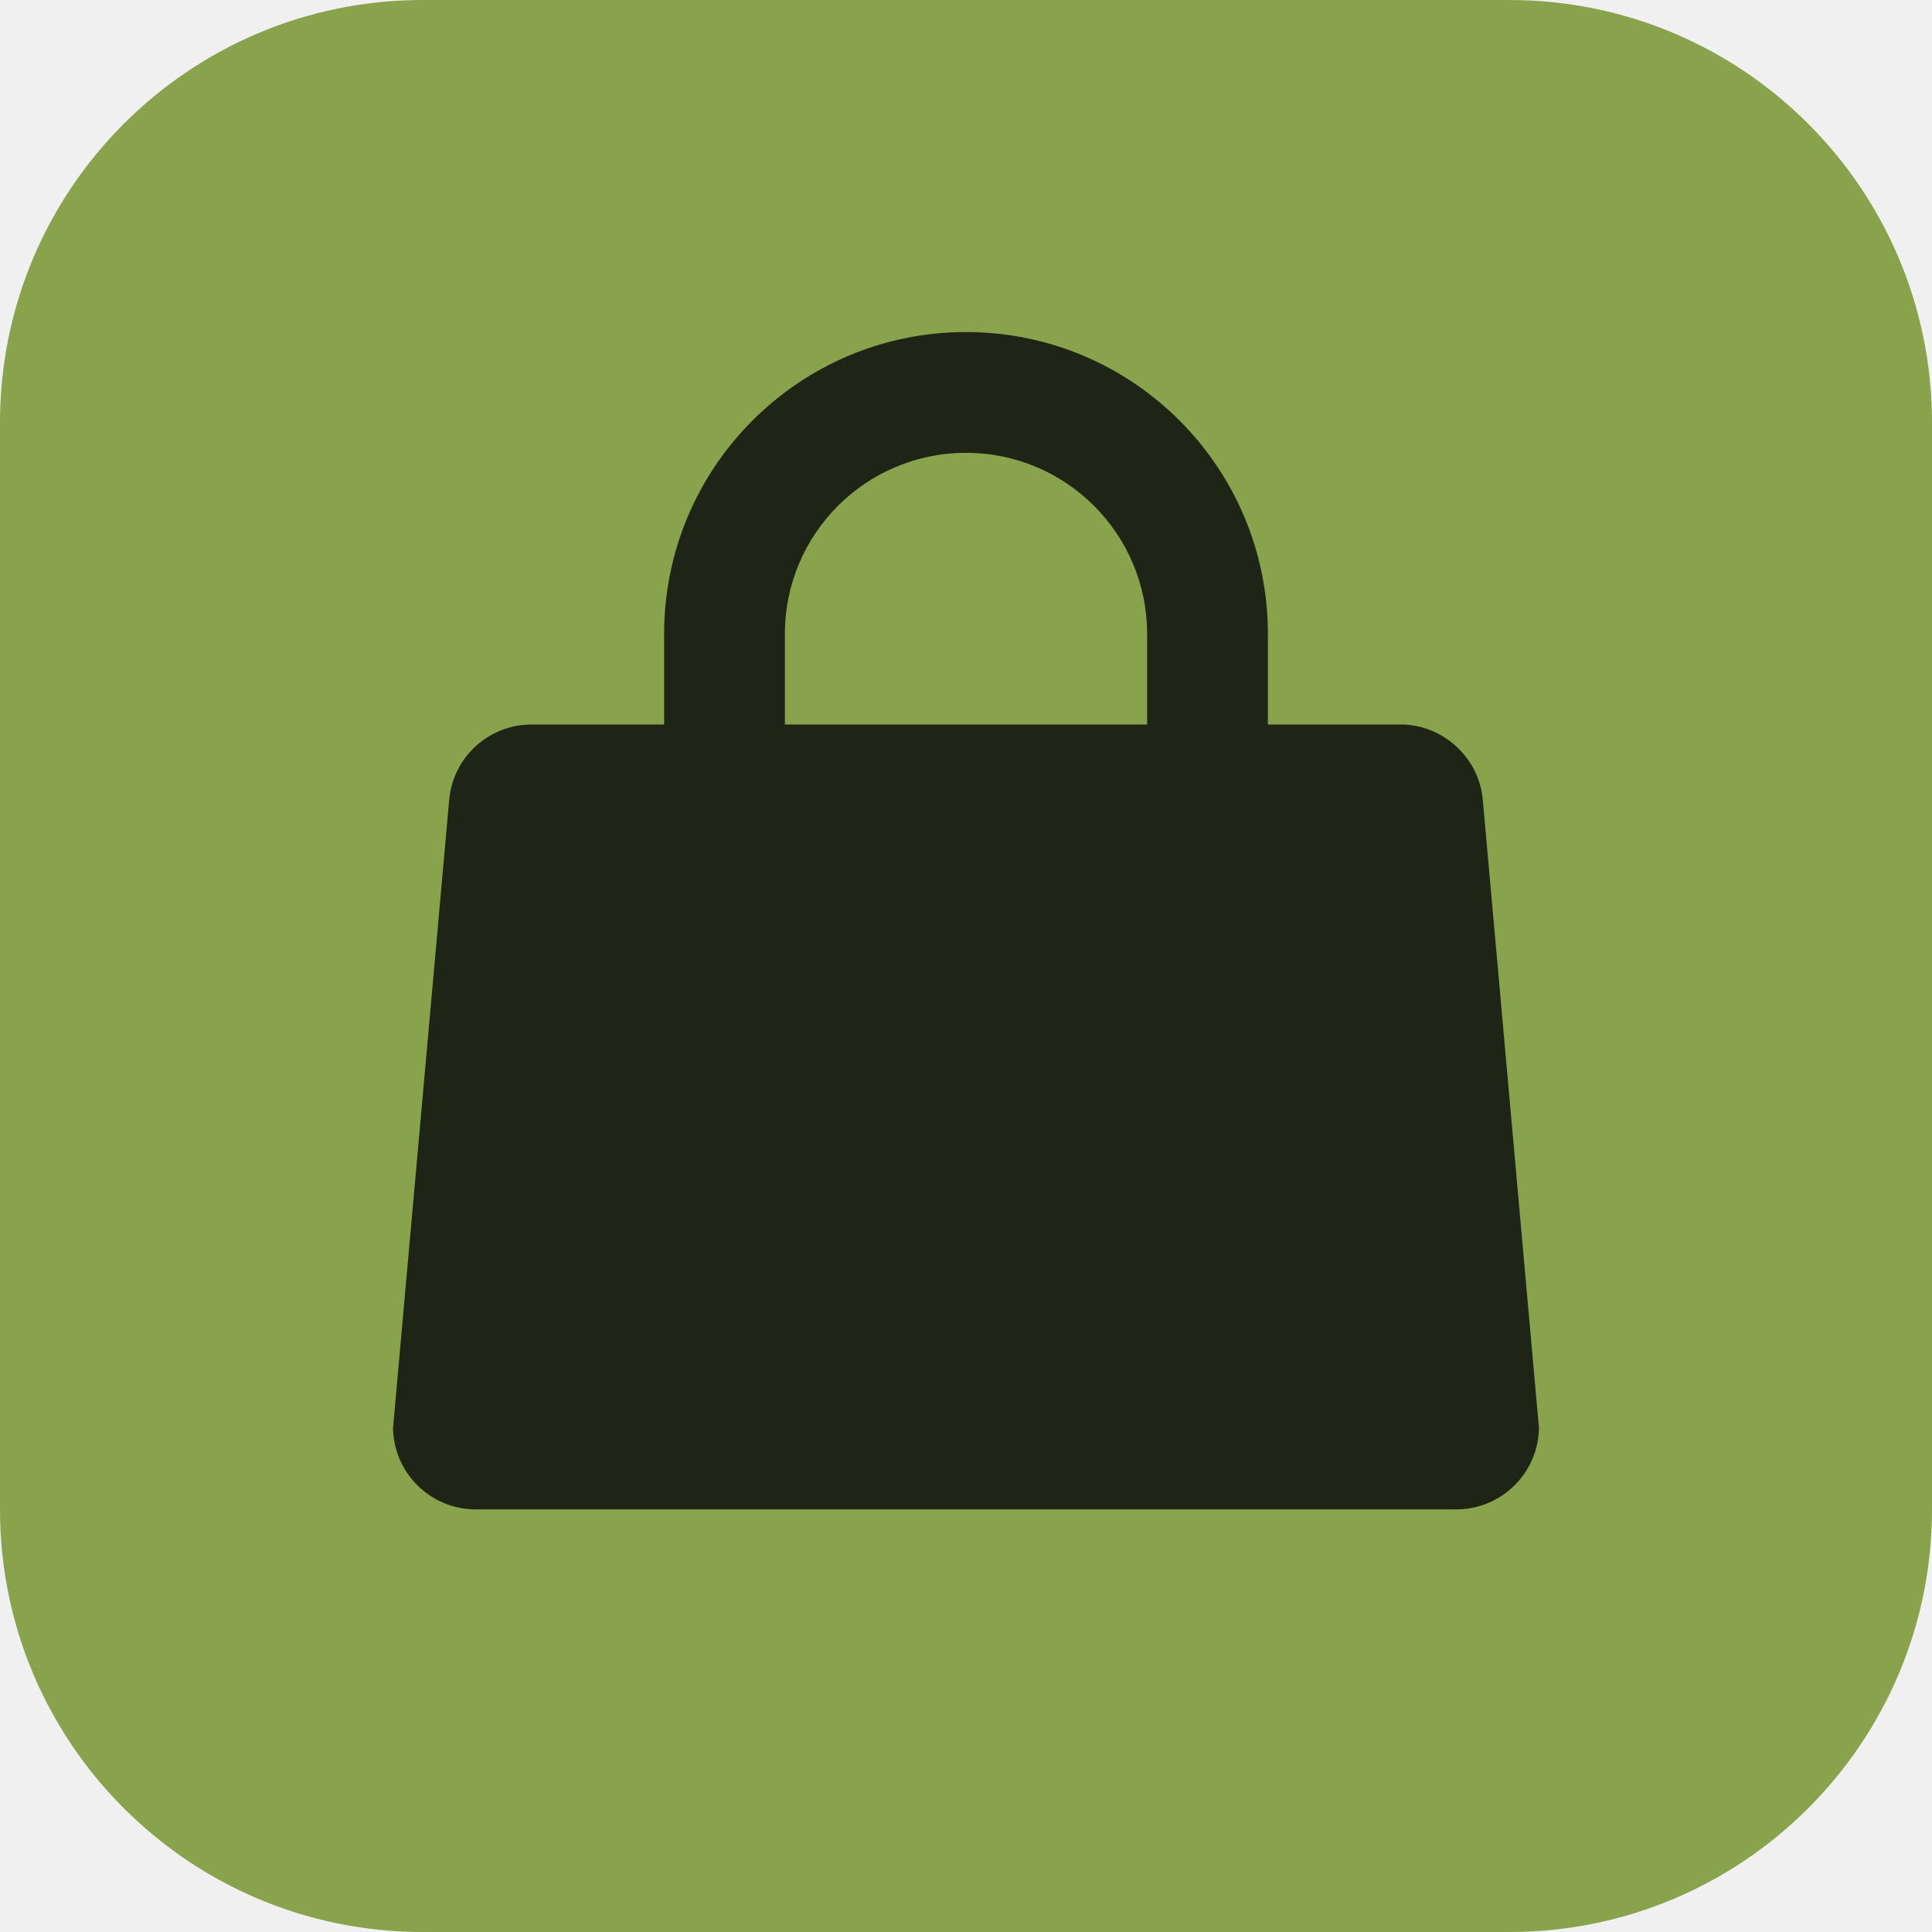
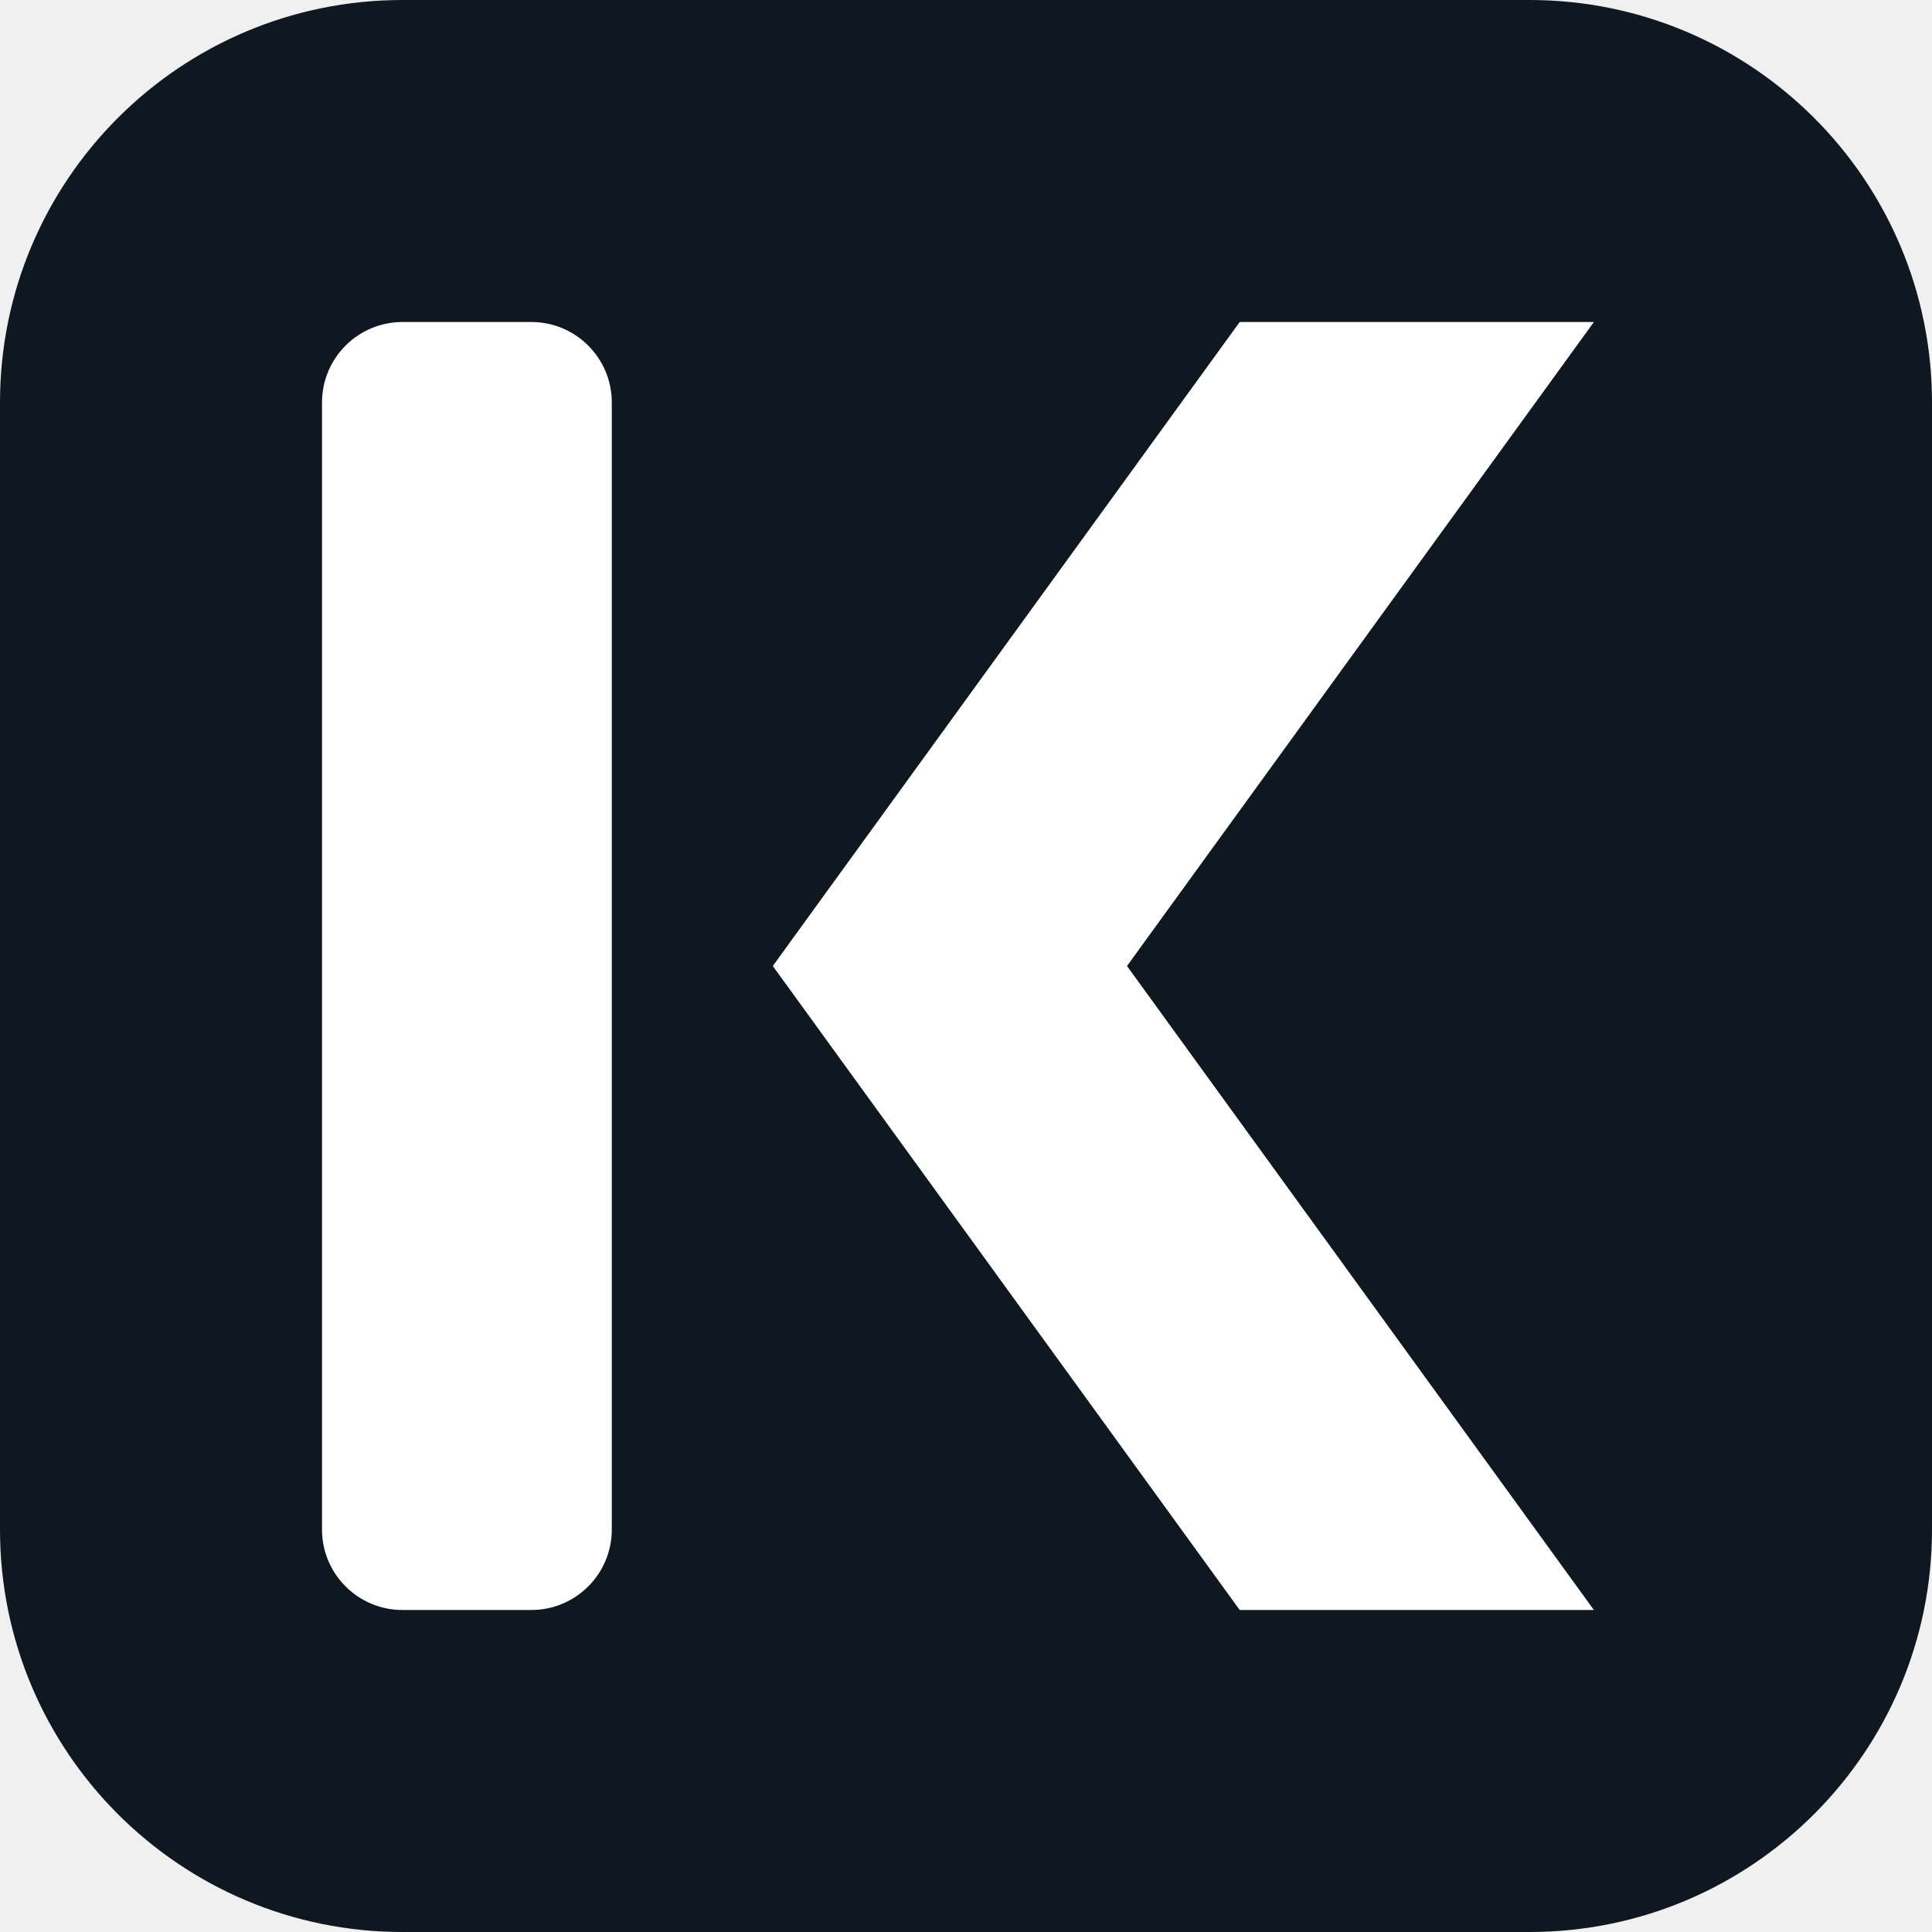
- <svg xmlns="http://www.w3.org/2000/svg" viewBox="0 0 32 32">
-   <rect width="32" height="32" rx="7" fill="#89a24c" />
-   <path fill="#1e2416" d="M11 10.5a5 5 0 0 1 10 0V12h2.2c.7 0 1.3.55 1.36 1.25l.93 10.4A1.37 1.37 0 0 1 24.13 25H7.87a1.37 1.37 0 0 1-1.36-1.35l.93-10.4A1.37 1.37 0 0 1 8.8 12H11v-1.5Zm2 1.5h6v-1.5a3 3 0 1 0-6 0V12Z" />
+ <svg xmlns="http://www.w3.org/2000/svg" viewBox="0 0 24 24">
+   <rect width="24" height="24" rx="5" fill="#0f1720" />
+   <g fill="#ffffff">
+     <rect x="4" y="4" width="3.6" height="16" rx="1" />
+     <path d="M9.6 12 15.4 4h4.4l-5.8 8z" />
+     <path d="M9.6 12h4.4l5.8 8h-4.4z" />
+   </g>
</svg>
